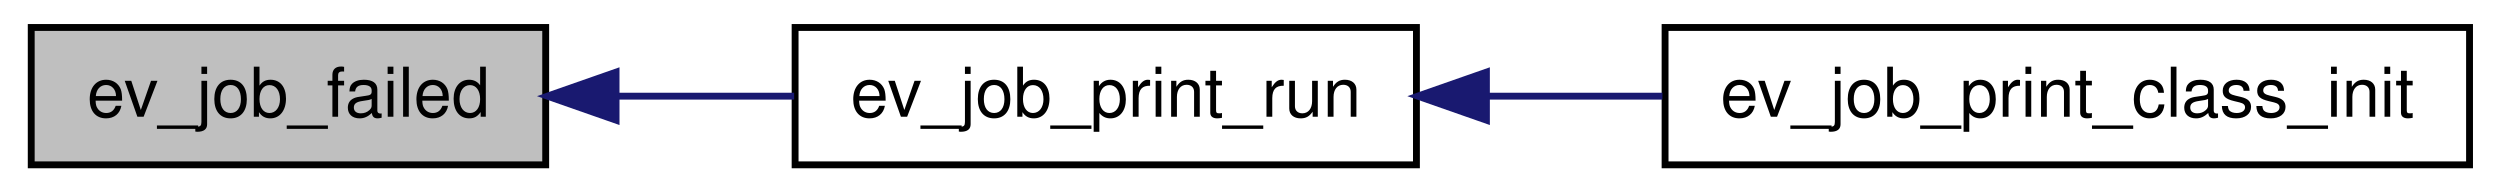
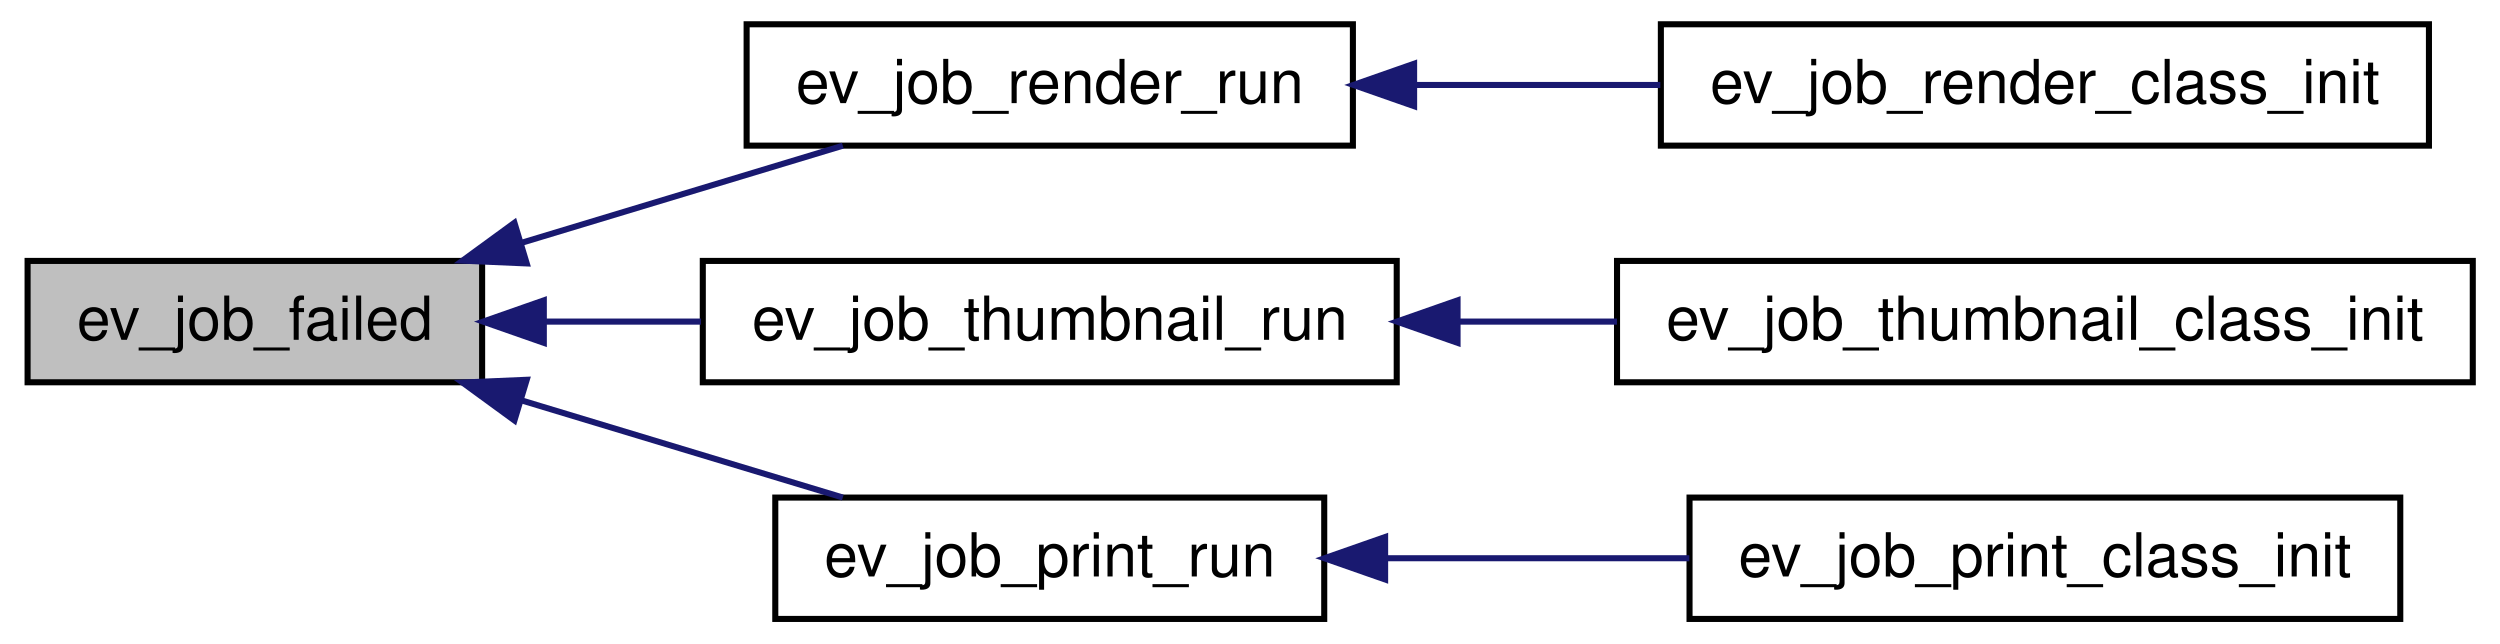
- <svg xmlns="http://www.w3.org/2000/svg" xmlns:xlink="http://www.w3.org/1999/xlink" width="364pt" height="28pt" viewBox="0.00 0.00 364.00 28.00">
-   <g id="graph0" class="graph" transform="scale(1 1) rotate(0) translate(4 24)">
-     <polygon fill="white" stroke="white" points="-4,5 -4,-24 361,-24 361,5 -4,5" />
+ <svg xmlns="http://www.w3.org/2000/svg" xmlns:xlink="http://www.w3.org/1999/xlink" width="412pt" height="106pt" viewBox="0.00 0.00 412.00 106.00">
+   <g id="graph0" class="graph" transform="scale(1 1) rotate(0) translate(4 102)">
+     <polygon fill="white" stroke="white" points="-4,5 -4,-102 409,-102 409,5 -4,5" />
    <g id="node1" class="node">
-       <polygon fill="#bfbfbf" stroke="black" points="0.546,-0 0.546,-20 75.454,-20 75.454,-0 0.546,-0" />
-       <text text-anchor="middle" x="38" y="-7" font-family="Helvetica,sans-Serif" font-size="10.00">ev_job_failed</text>
+       <polygon fill="#bfbfbf" stroke="black" points="0.546,-39 0.546,-59 75.454,-59 75.454,-39 0.546,-39" />
+       <text text-anchor="middle" x="38" y="-46" font-family="Helvetica,sans-Serif" font-size="10.00">ev_job_failed</text>
    </g>
    <g id="node2" class="node">
      <g id="a_node2">
-         <a xlink:href="ev-jobs_8c.html#a0eace8a1a99e3a08cbbb69393cf35b6a" target="_top" xlink:title="ev_job_print_run">
-           <polygon fill="white" stroke="black" points="111.767,-0 111.767,-20 202.233,-20 202.233,-0 111.767,-0" />
-           <text text-anchor="middle" x="157" y="-7" font-family="Helvetica,sans-Serif" font-size="10.00">ev_job_print_run</text>
+         <a xlink:href="ev-jobs_8c.html#a8684d90c35bdd69c95db2d4045e57cf9" target="_top" xlink:title="ev_job_render_run">
+           <polygon fill="white" stroke="black" points="119.043,-78 119.043,-98 218.957,-98 218.957,-78 119.043,-78" />
+           <text text-anchor="middle" x="169" y="-85" font-family="Helvetica,sans-Serif" font-size="10.00">ev_job_render_run</text>
        </a>
      </g>
    </g>
    <g id="edge1" class="edge">
-       <path fill="none" stroke="midnightblue" d="M85.85,-10C94.353,-10 103.199,-10 111.628,-10" />
-       <polygon fill="midnightblue" stroke="midnightblue" points="85.699,-6.5 75.698,-10 85.698,-13.5 85.699,-6.5" />
+       <path fill="none" stroke="midnightblue" d="M82.053,-62.016C99.279,-67.224 118.808,-73.128 134.892,-77.991" />
+       <polygon fill="midnightblue" stroke="midnightblue" points="82.806,-58.587 72.221,-59.044 80.78,-65.288 82.806,-58.587" />
+     </g>
+     <g id="node4" class="node">
+       <g id="a_node4">
+         <a xlink:href="ev-jobs_8c.html#a6c50ef8b3b6ab7dd9727ad46feb0b195" target="_top" xlink:title="ev_job_thumbnail_run">
+           <polygon fill="white" stroke="black" points="111.82,-39 111.82,-59 226.18,-59 226.18,-39 111.82,-39" />
+           <text text-anchor="middle" x="169" y="-46" font-family="Helvetica,sans-Serif" font-size="10.00">ev_job_thumbnail_run</text>
+         </a>
+       </g>
+     </g>
+     <g id="edge3" class="edge">
+       <path fill="none" stroke="midnightblue" d="M85.891,-49C94.215,-49 102.962,-49 111.518,-49" />
+       <polygon fill="midnightblue" stroke="midnightblue" points="85.621,-45.5 75.621,-49 85.621,-52.5 85.621,-45.5" />
+     </g>
+     <g id="node6" class="node">
+       <g id="a_node6">
+         <a xlink:href="ev-jobs_8c.html#a0eace8a1a99e3a08cbbb69393cf35b6a" target="_top" xlink:title="ev_job_print_run">
+           <polygon fill="white" stroke="black" points="123.767,-0 123.767,-20 214.233,-20 214.233,-0 123.767,-0" />
+           <text text-anchor="middle" x="169" y="-7" font-family="Helvetica,sans-Serif" font-size="10.00">ev_job_print_run</text>
+         </a>
+       </g>
+     </g>
+     <g id="edge5" class="edge">
+       <path fill="none" stroke="midnightblue" d="M82.053,-35.984C99.279,-30.776 118.808,-24.872 134.892,-20.009" />
+       <polygon fill="midnightblue" stroke="midnightblue" points="80.78,-32.712 72.221,-38.956 82.806,-39.413 80.78,-32.712" />
    </g>
    <g id="node3" class="node">
      <g id="a_node3">
-         <a xlink:href="ev-jobs_8c.html#a790c3c7926c9e0b747504d491a3cdabc" target="_top" xlink:title="ev_job_print_class_init">
-           <polygon fill="white" stroke="black" points="238.435,-0 238.435,-20 355.565,-20 355.565,-0 238.435,-0" />
-           <text text-anchor="middle" x="297" y="-7" font-family="Helvetica,sans-Serif" font-size="10.00">ev_job_print_class_init</text>
+         <a xlink:href="ev-jobs_8c.html#a4b9866f18fc443ed3686b118ab8385a6" target="_top" xlink:title="ev_job_render_class_init">
+           <polygon fill="white" stroke="black" points="269.71,-78 269.71,-98 396.29,-98 396.29,-78 269.71,-78" />
+           <text text-anchor="middle" x="333" y="-85" font-family="Helvetica,sans-Serif" font-size="10.00">ev_job_render_class_init</text>
        </a>
      </g>
    </g>
    <g id="edge2" class="edge">
-       <path fill="none" stroke="midnightblue" d="M212.483,-10C220.881,-10 229.58,-10 238.05,-10" />
-       <polygon fill="midnightblue" stroke="midnightblue" points="212.424,-6.5 202.424,-10 212.424,-13.5 212.424,-6.5" />
+       <path fill="none" stroke="midnightblue" d="M229.355,-88C242.466,-88 256.393,-88 269.619,-88" />
+       <polygon fill="midnightblue" stroke="midnightblue" points="229.045,-84.5 219.045,-88 229.045,-91.5 229.045,-84.5" />
+     </g>
+     <g id="node5" class="node">
+       <g id="a_node5">
+         <a xlink:href="ev-jobs_8c.html#a0e62a04b4859b07f635c23e438609d86" target="_top" xlink:title="ev_job_thumbnail_class_init">
+           <polygon fill="white" stroke="black" points="262.486,-39 262.486,-59 403.514,-59 403.514,-39 262.486,-39" />
+           <text text-anchor="middle" x="333" y="-46" font-family="Helvetica,sans-Serif" font-size="10.00">ev_job_thumbnail_class_init</text>
+         </a>
+       </g>
+     </g>
+     <g id="edge4" class="edge">
+       <path fill="none" stroke="midnightblue" d="M236.231,-49C244.884,-49 253.77,-49 262.475,-49" />
+       <polygon fill="midnightblue" stroke="midnightblue" points="236.205,-45.5 226.205,-49 236.205,-52.5 236.205,-45.5" />
+     </g>
+     <g id="node7" class="node">
+       <g id="a_node7">
+         <a xlink:href="ev-jobs_8c.html#a790c3c7926c9e0b747504d491a3cdabc" target="_top" xlink:title="ev_job_print_class_init">
+           <polygon fill="white" stroke="black" points="274.435,-0 274.435,-20 391.565,-20 391.565,-0 274.435,-0" />
+           <text text-anchor="middle" x="333" y="-7" font-family="Helvetica,sans-Serif" font-size="10.00">ev_job_print_class_init</text>
+         </a>
+       </g>
+     </g>
+     <g id="edge6" class="edge">
+       <path fill="none" stroke="midnightblue" d="M224.551,-10C240.588,-10 258.179,-10 274.4,-10" />
+       <polygon fill="midnightblue" stroke="midnightblue" points="224.267,-6.5 214.267,-10 224.267,-13.5 224.267,-6.5" />
    </g>
  </g>
</svg>
